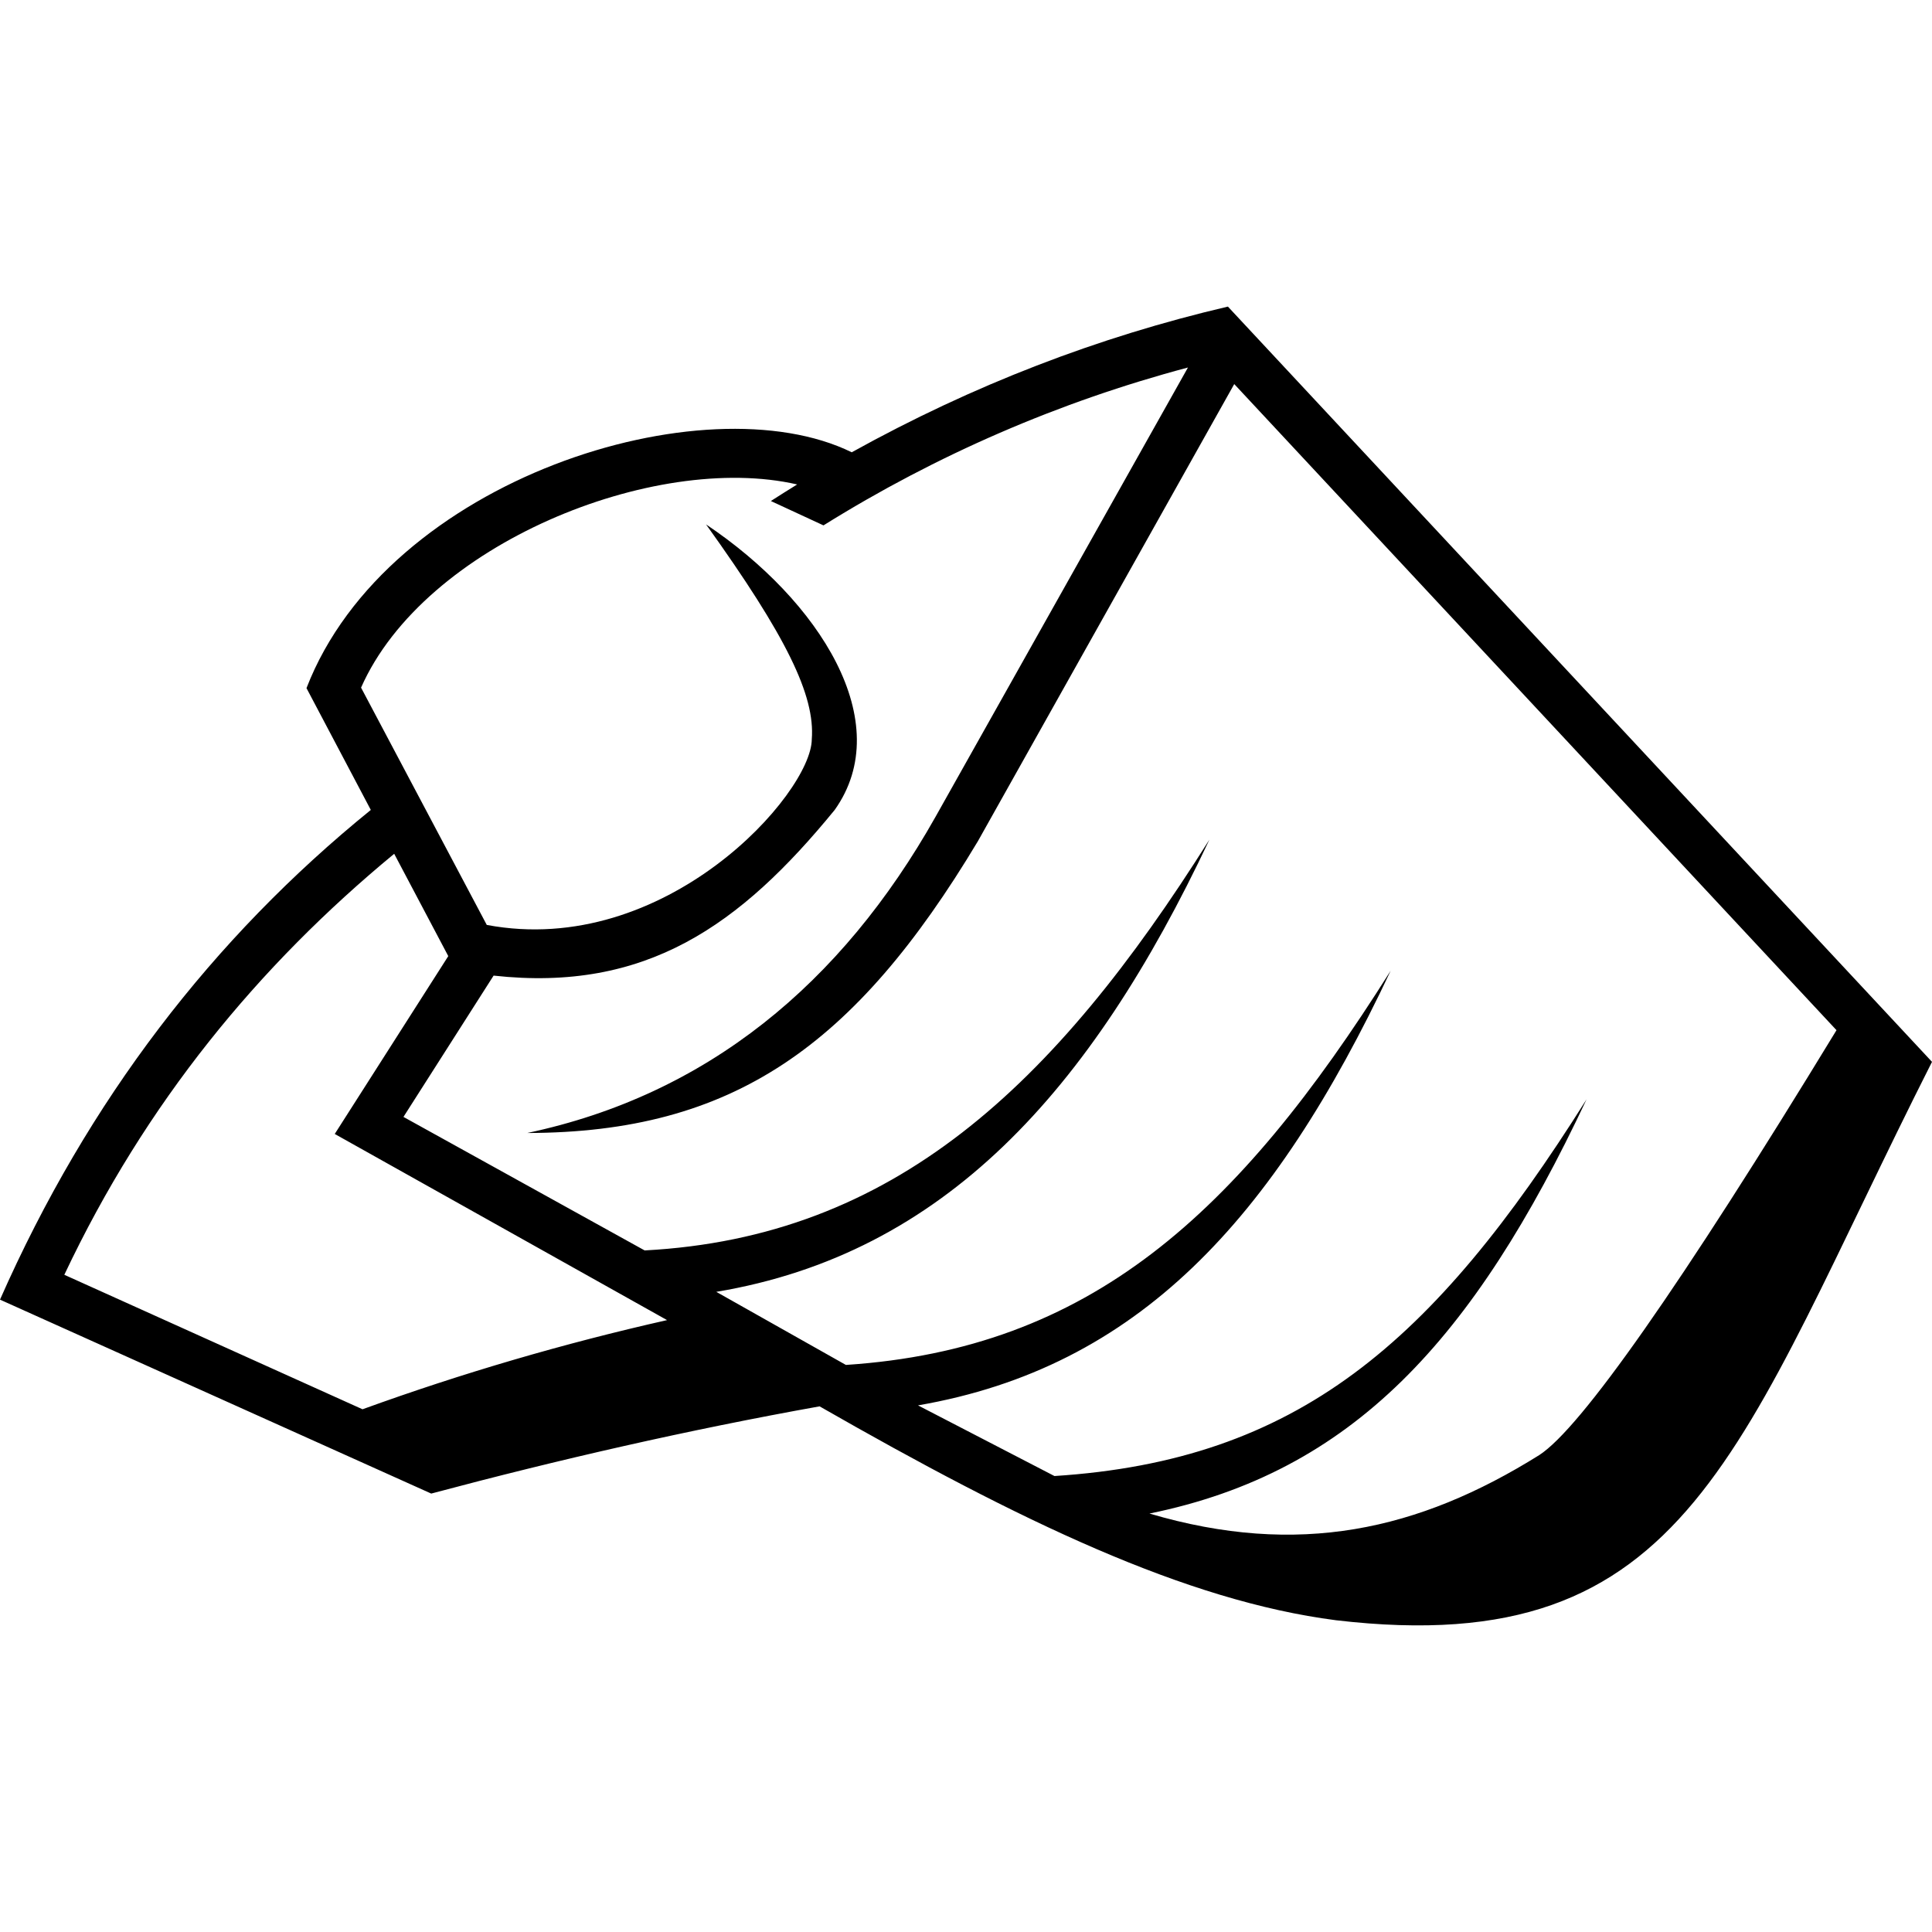
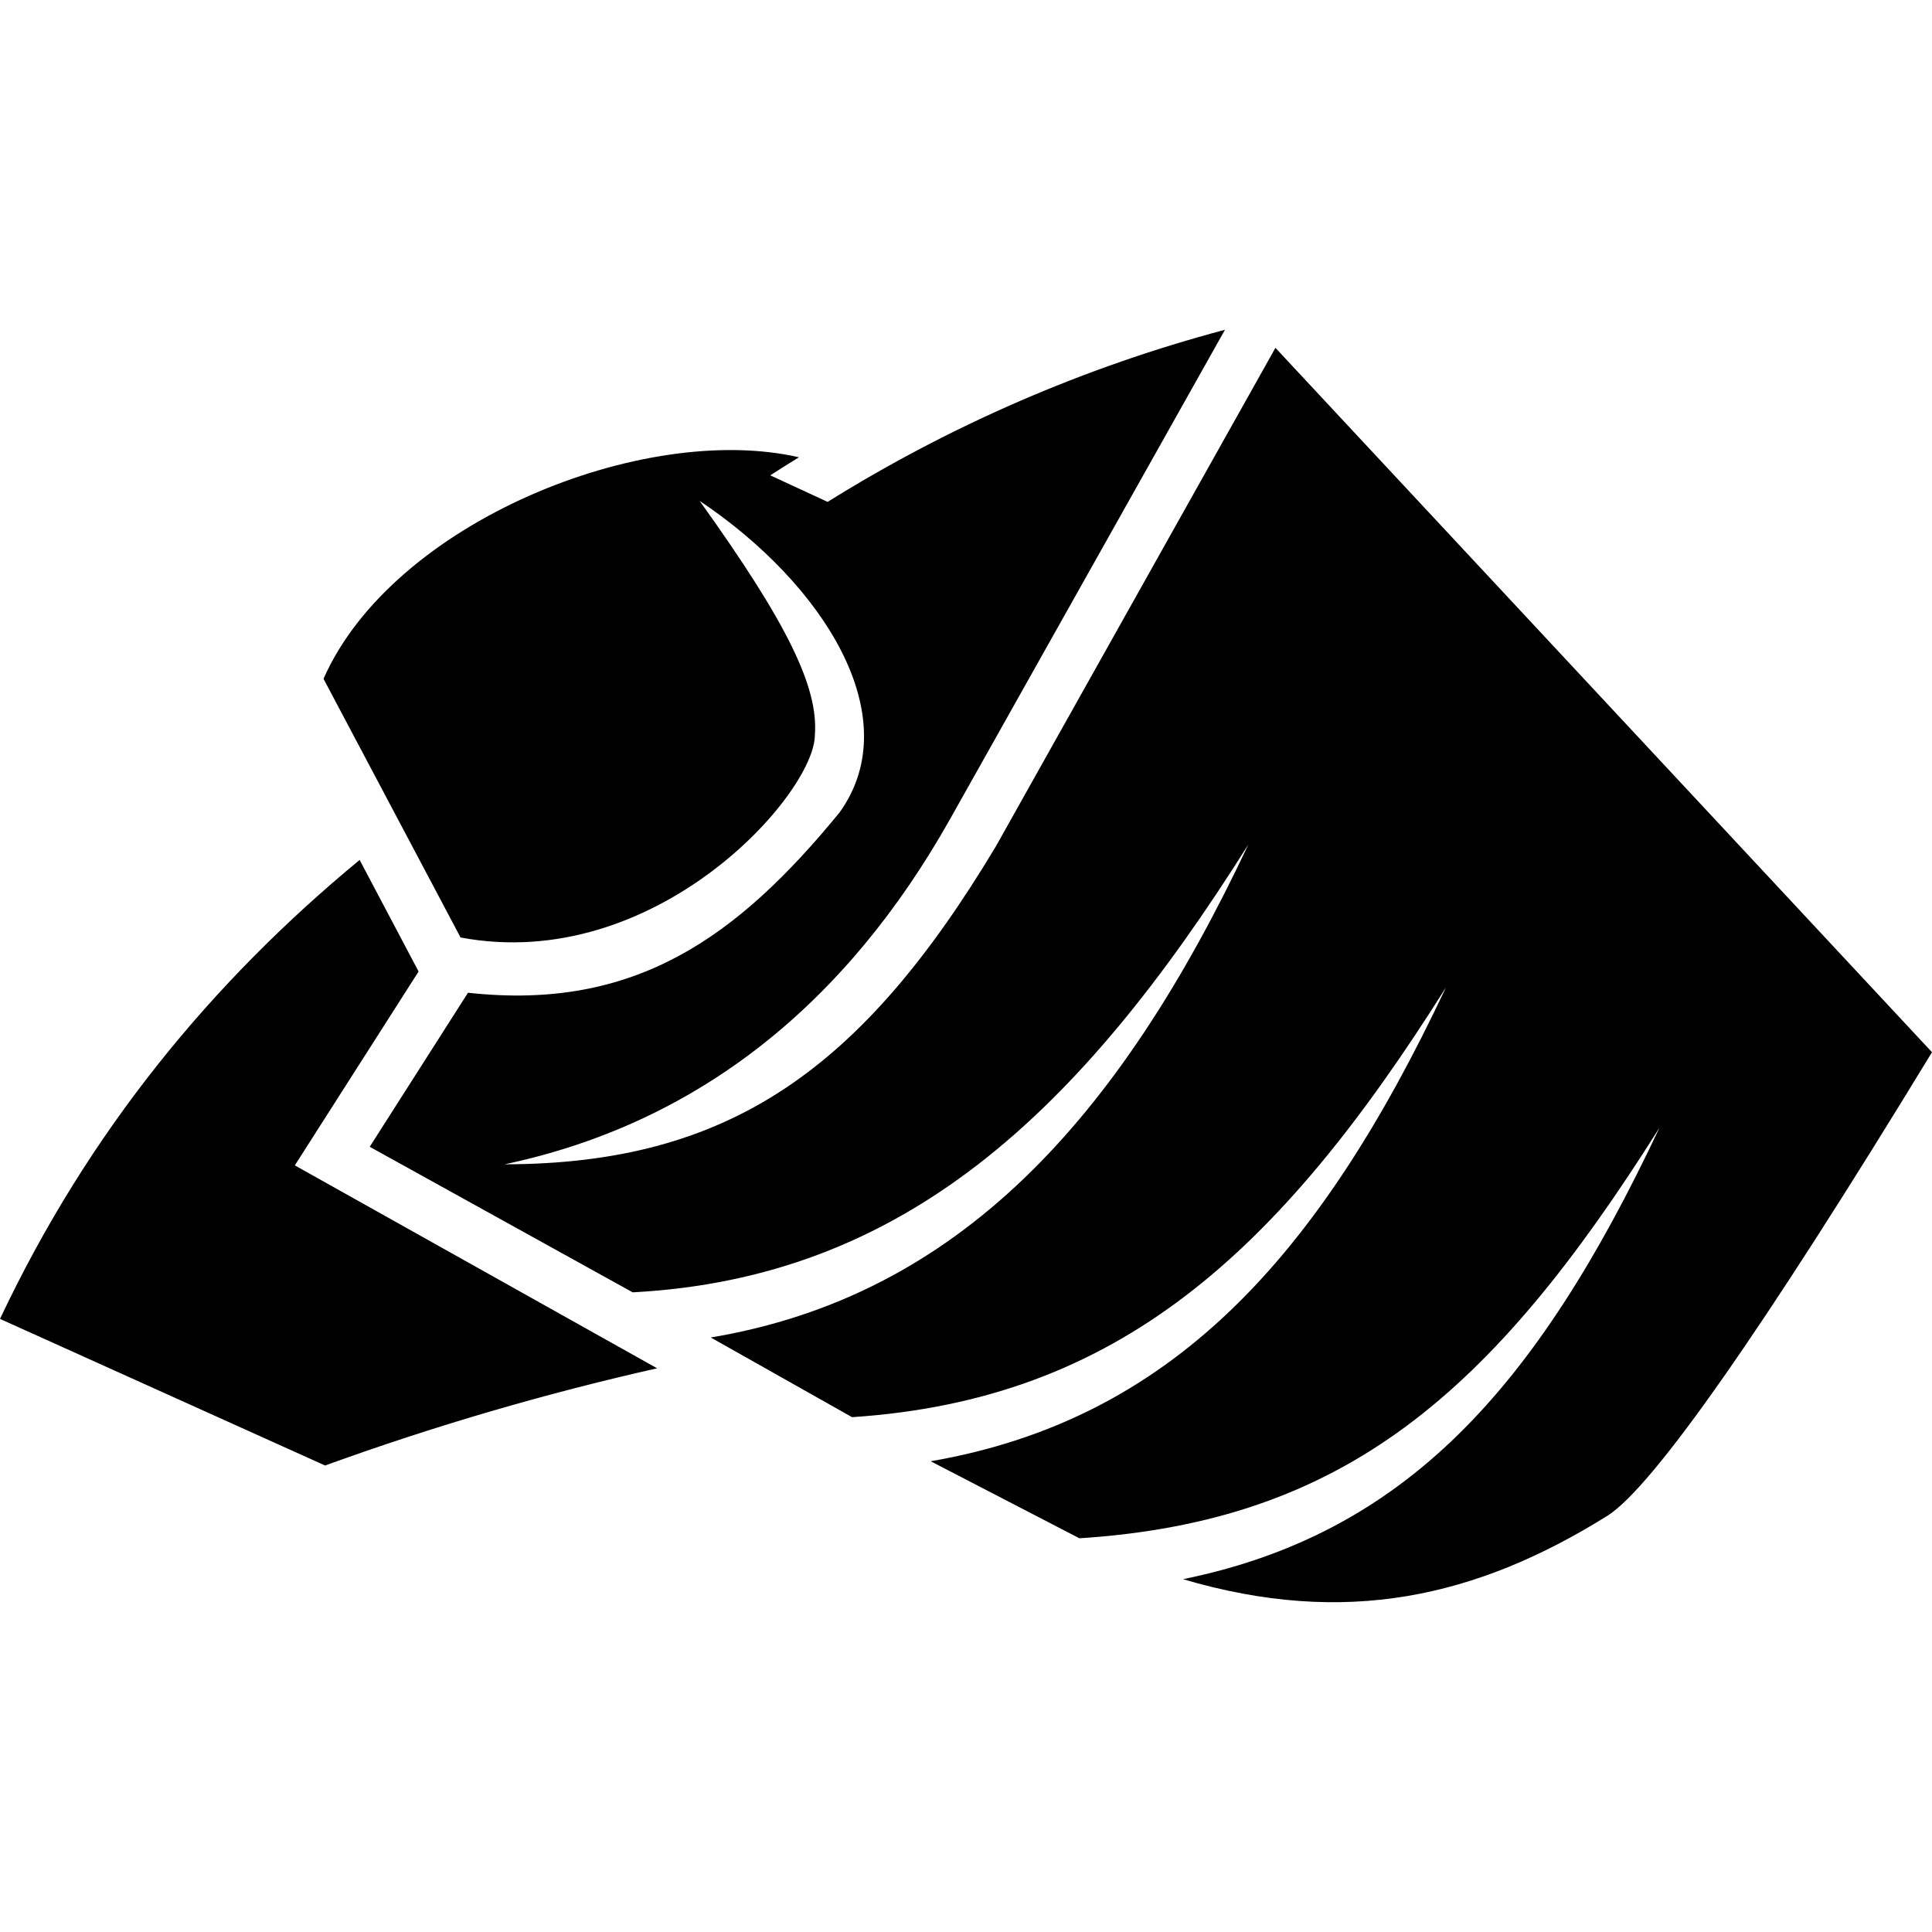
<svg xmlns="http://www.w3.org/2000/svg" version="1.1" width="512px" height="512px">
-   <path d="M217.196,372.697c-34.702,6.226-68.974,14.057-102.917,23.114L0,344.418c23.38-52.969,56.469-95.882,98.268-129.776l-17.045-32.282c21.511-55.631,105.655-81.577,144.496-62.499c32.153-17.834,65.406-30.597,99.688-38.61L512,281.402c-51.788,102.445-63.68,159.021-157.926,147.983C314.198,424.246,270.302,403.107,217.196,372.697z M17.045,337.832l79.027,35.64c26.379-9.564,53.335-17.456,80.706-23.631l-88.067-49.328l30.087-47.132l-14.333-27.117C68.563,255.899,38.605,292.174,17.045,337.832z M95.685,182.231l33.316,62.886c47.407,8.9,86.053-34.834,86.13-49.199c0.904-11.622-6.715-27.246-28.021-56.946c30.087,20.144,50.619,52.427,34.09,75.67c-24.988,30.568-49.946,48.36-90.391,43.904l-23.889,37.448l63.919,35.382c65.856-3.487,108.469-43.388,149.662-108.857c-31.508,66.889-70.505,109.76-130.679,119.833l34.349,19.369c64.565-4.261,103.562-39.643,144.367-104.466c-31.12,66.115-67.018,105.112-125.256,115.184l36.156,18.724c64.307-4.132,100.205-34.994,141.01-99.817c-29.958,63.661-61.982,98.784-115.83,109.76c39.385,11.622,71.28,4.52,103.304-15.496c10.976-7.102,37.319-44.55,78.769-112.601L327.086,101.783l-67.922,121.124c-32.586,54.393-64.947,77.256-119.445,77.349c47.575-10.076,83.236-39.471,108.211-83.805l66.889-119.058c-34.097,9.067-66.652,23.168-96.589,41.838l-13.946-6.456c2.312-1.483,4.636-2.947,6.973-4.39C173.383,119.683,112.463,144.223,95.685,182.231z" />
+   <path d="M0,349.521l86.155,38.854c28.758-10.426,58.145-19.03,87.985-25.762l-96.009-53.776l32.801-51.383l-15.626-29.563C56.164,260.198,23.504,299.745,0,349.521z M85.732,179.886l36.32,68.558c51.682,9.703,93.814-37.976,93.897-53.635c0.985-12.67-7.32-29.704-30.548-62.082c32.801,21.961,55.184,57.155,37.165,82.494c-27.242,33.325-54.45,52.721-98.543,47.864l-26.043,40.825l69.684,38.572c71.795-3.801,118.251-47.301,163.159-118.674c-34.349,72.922-76.863,119.659-142.465,130.64l37.446,21.116c70.388-4.646,112.902-43.218,157.387-113.887c-33.927,72.077-73.062,114.591-136.552,125.572l39.417,20.412c70.106-4.505,109.242-38.15,153.727-108.819C407.122,368.244,372.21,406.535,313.507,418.501c42.936,12.67,77.708,4.927,112.62-16.893C438.093,393.865,466.811,353.04,512,278.851L338.002,92.183l-74.048,132.047c-35.525,59.299-70.804,84.224-130.217,84.324c51.865-10.985,90.743-43.031,117.97-91.363l72.922-129.795c-37.172,9.884-72.663,25.257-105.3,45.611l-15.204-7.039c2.52-1.617,5.054-3.212,7.602-4.786C170.437,111.698,104.023,138.451,85.732,179.886z" />
</svg>
